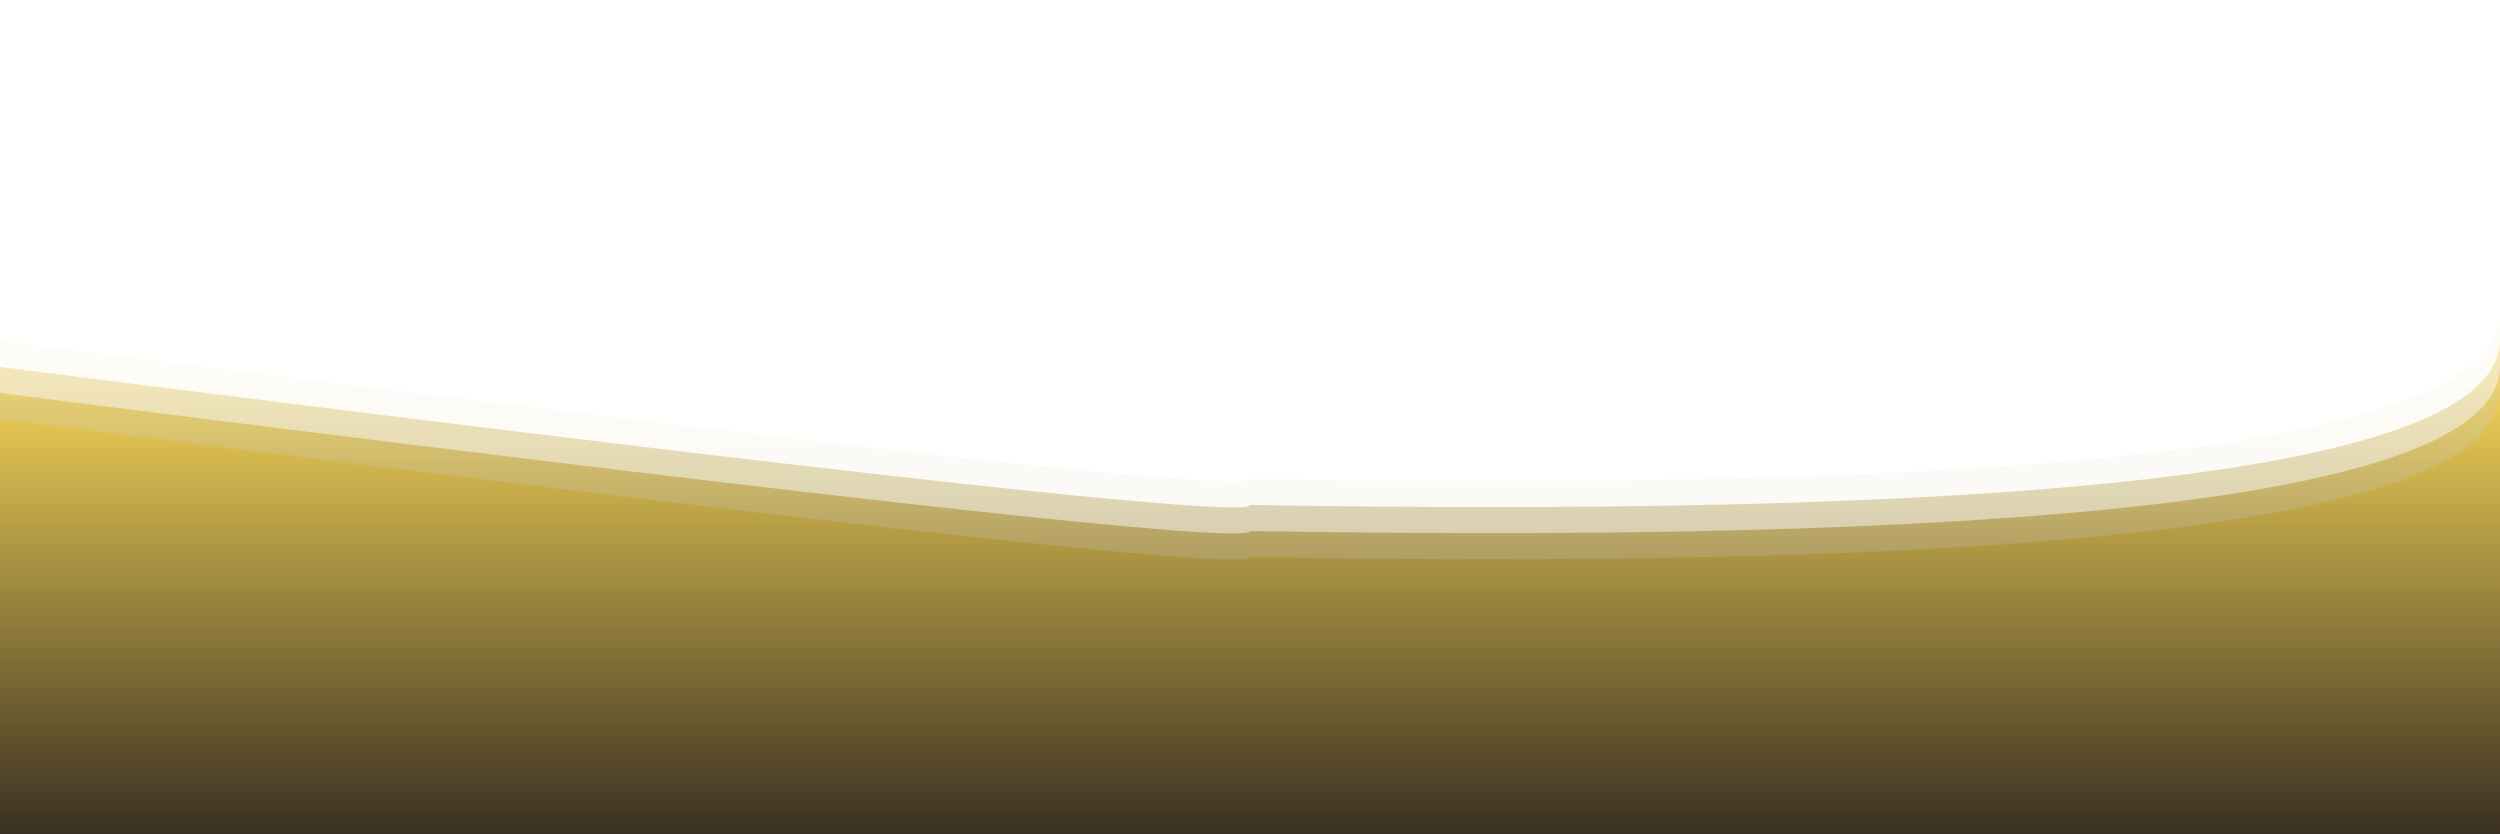
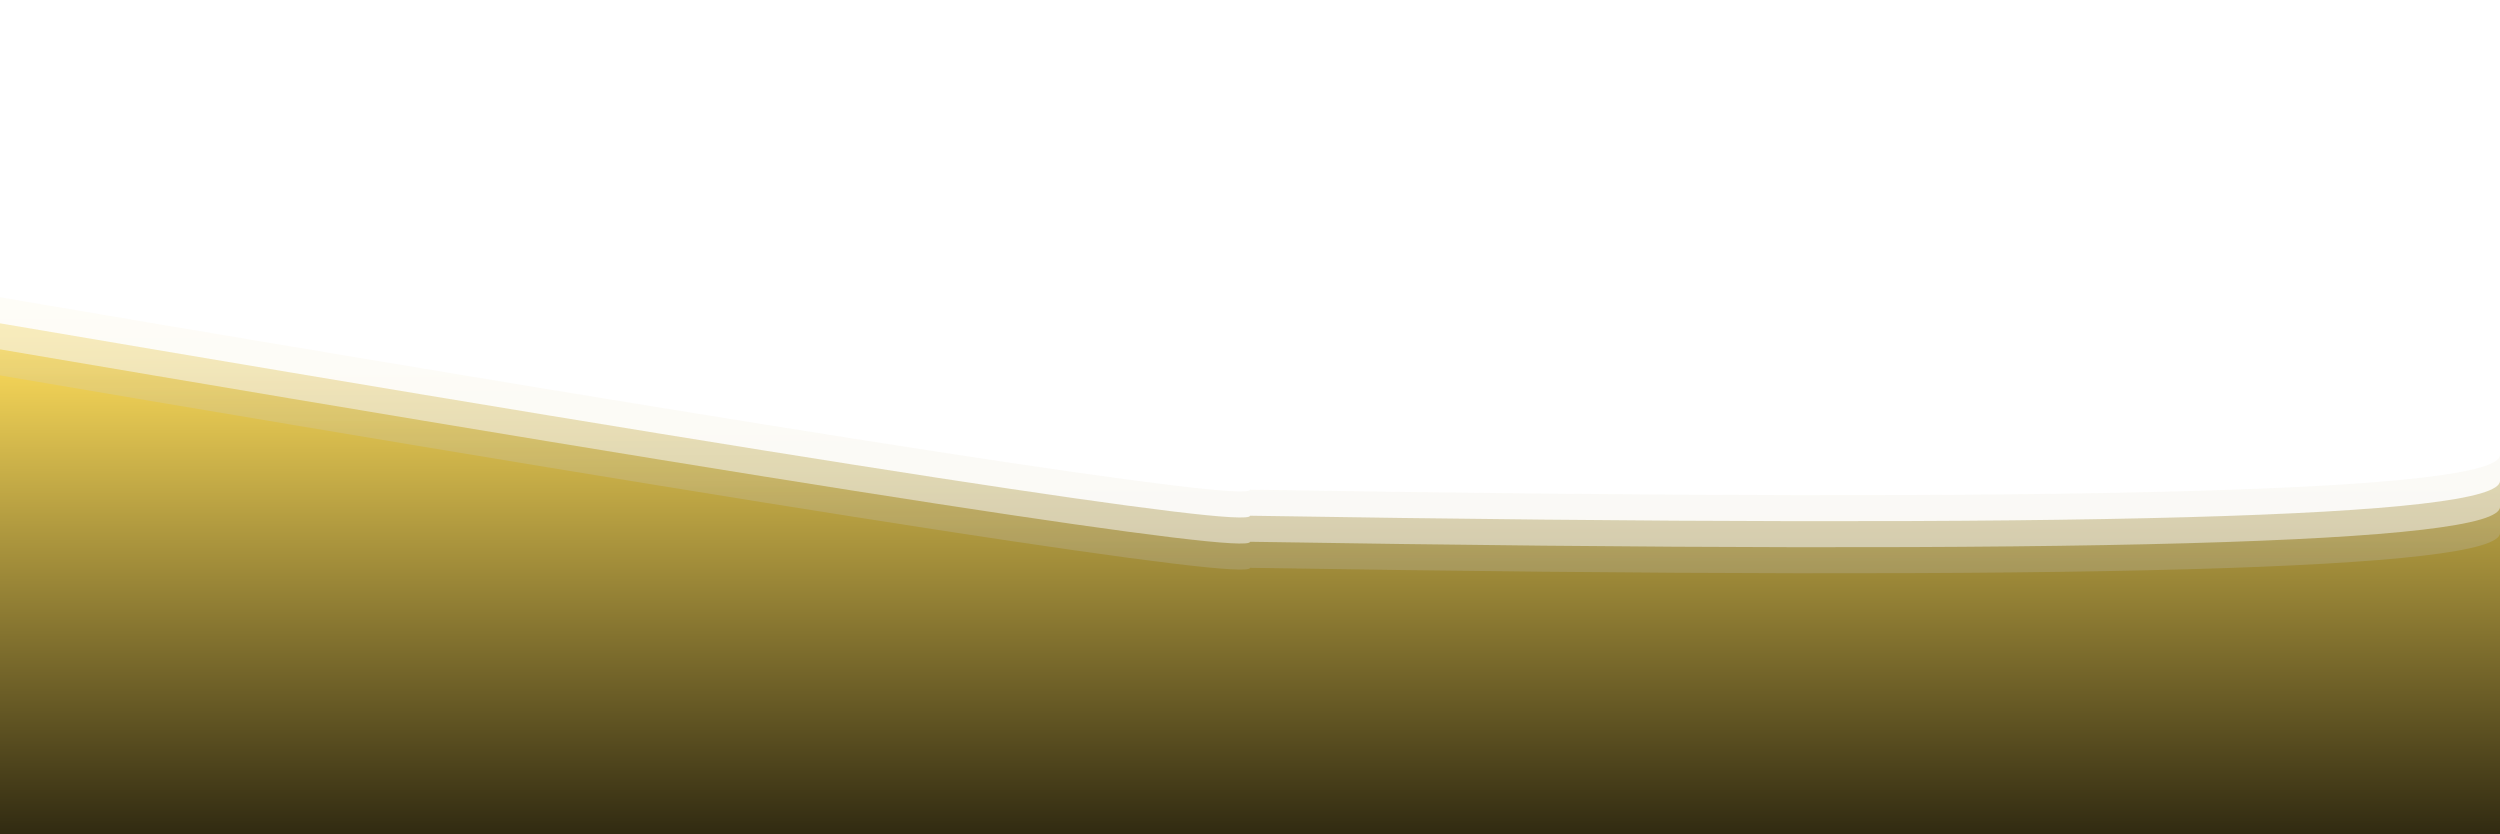
- <svg xmlns="http://www.w3.org/2000/svg" version="1.1" viewBox="0 0 2400 800" opacity="1">
+ <svg xmlns="http://www.w3.org/2000/svg" version="1.1" viewBox="0 0 2400 800">
  <defs>
    <linearGradient x1="50%" y1="0%" x2="50%" y2="100%" id="sssurf-grad">
      <stop stop-color="hsl(48, 84%, 64%)" stop-opacity="1" offset="0%" />
-       <stop stop-color="hsl(265, 40%, 6%)" stop-opacity="1" offset="100%" />
+       <stop stop-color="0e0915" stop-opacity="1" offset="100%" />
    </linearGradient>
  </defs>
-   <g fill="url(#sssurf-grad)" transform="matrix(1,0,0,1,0,4.957367)">
-     <path d="M 0 297.303 Q 1200 450 1200 429.816 Q 2400 450 2400 271.098 L 2400 800 L 0 800 L 0 265.085 Z" transform="matrix(1,0,0,1,0,25)" opacity="0.05" />
-     <path d="M 0 297.303 Q 1200 450 1200 429.816 Q 2400 450 2400 271.098 L 2400 800 L 0 800 L 0 265.085 Z" transform="matrix(1,0,0,1,0,50)" opacity="0.37" />
-     <path d="M 0 297.303 Q 1200 450 1200 429.816 Q 2400 450 2400 271.098 L 2400 800 L 0 800 L 0 265.085 Z" transform="matrix(1,0,0,1,0,75)" opacity="0.68" />
-     <path d="M 0 297.303 Q 1200 450 1200 429.816 Q 2400 450 2400 271.098 L 2400 800 L 0 800 L 0 265.085 Z" transform="matrix(1,0,0,1,0,100)" opacity="1.00" />
+   <g fill="url(#sssurf-grad)" transform="matrix(1,0,0,1,0,14.61328)">
+     <path d="M 0 245.773 Q 1200 450 1200 430.482 Q 2400 450 2400 397.004 L 2400 800 L 0 800 L 0 351.293 Z" transform="matrix(1,0,0,1,0,25)" opacity="0.05" />
+     <path d="M 0 245.773 Q 1200 450 1200 430.482 Q 2400 450 2400 397.004 L 2400 800 L 0 800 L 0 351.293 Z" transform="matrix(1,0,0,1,0,50)" opacity="0.37" />
+     <path d="M 0 245.773 Q 1200 450 1200 430.482 Q 2400 450 2400 397.004 L 2400 800 L 0 800 L 0 351.293 Z" transform="matrix(1,0,0,1,0,75)" opacity="0.68" />
+     <path d="M 0 245.773 Q 1200 450 1200 430.482 Q 2400 450 2400 397.004 L 2400 800 L 0 800 L 0 351.293 Z" transform="matrix(1,0,0,1,0,100)" opacity="1.00" />
  </g>
</svg>
